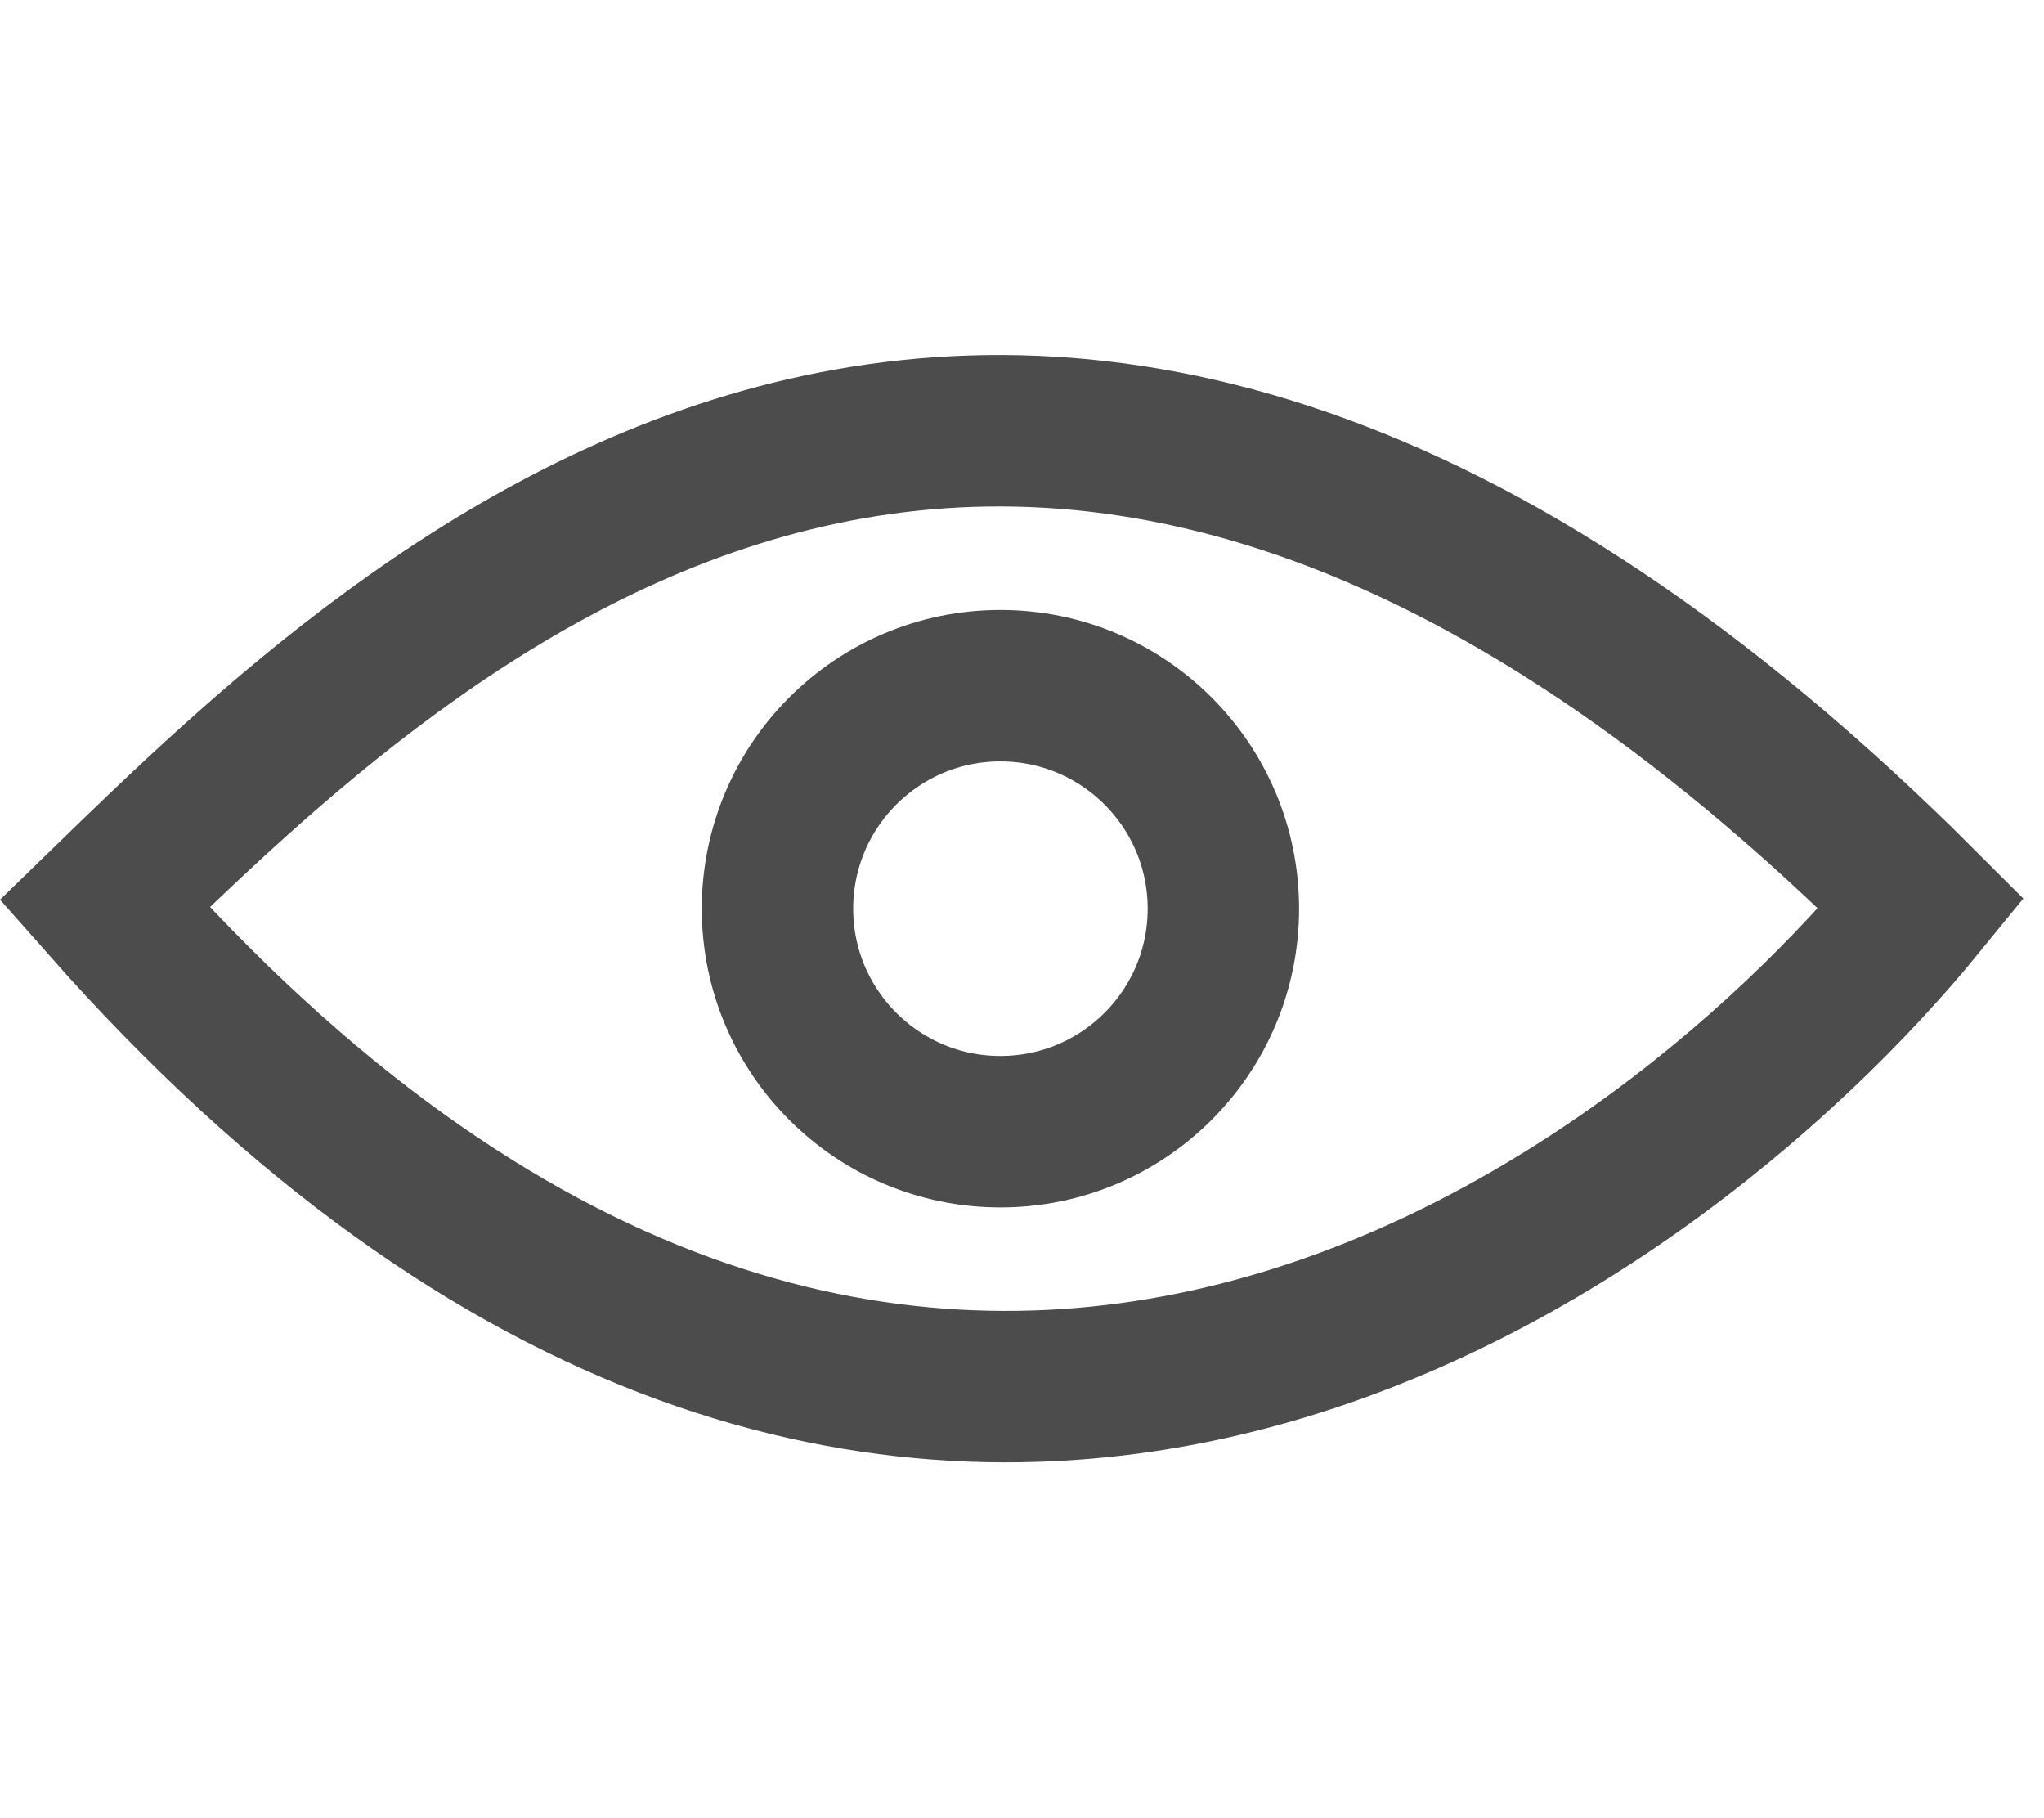
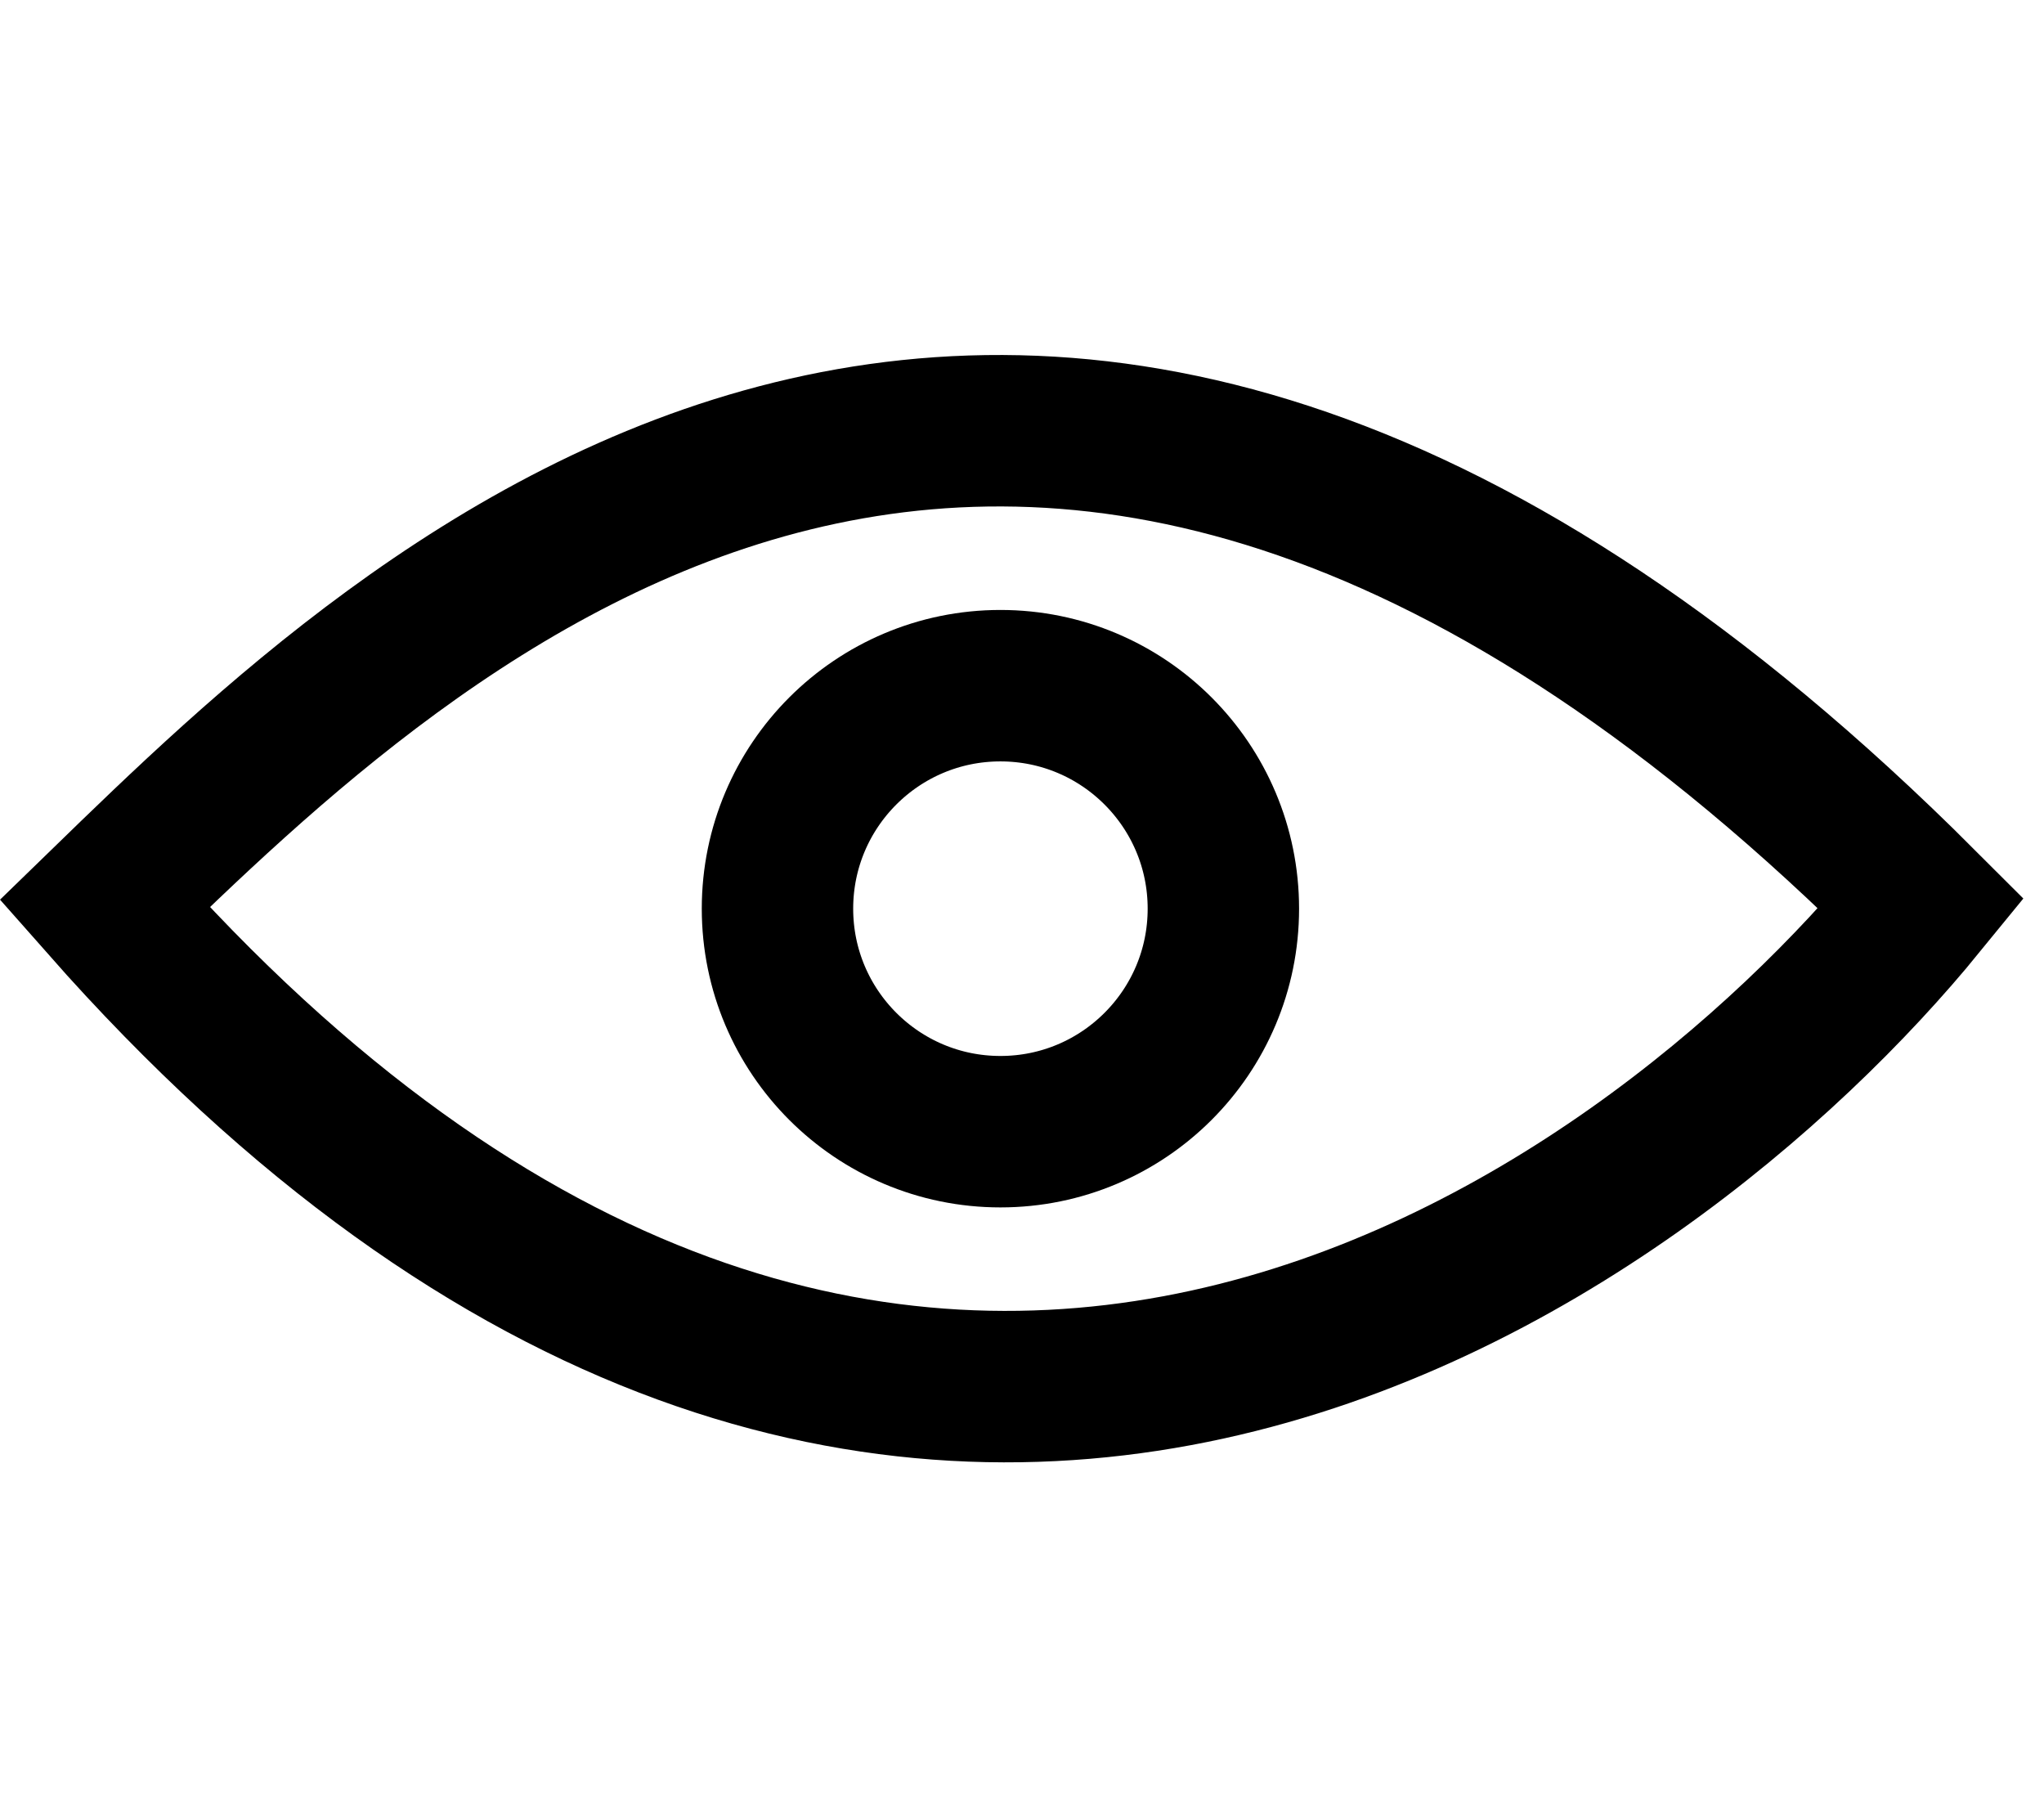
<svg xmlns="http://www.w3.org/2000/svg" width="27" height="24" viewBox="0 0 27 24" fill="none">
-   <path d="M1.381 11.934C5.439 7.992 13.555 0.108 25.381 11.934C21.787 16.34 11.816 23.76 1.381 11.934Z" stroke="#4C4C4C" stroke-width="2" />
-   <circle cx="13.215" cy="12" r="2.945" stroke="#4C4C4C" stroke-width="2" />
+   <path d="M1.381 11.934C5.439 7.992 13.555 0.108 25.381 11.934C21.787 16.34 11.816 23.76 1.381 11.934Z" stroke="currentColor" stroke-width="2" />
+   <circle cx="13.215" cy="12" r="2.945" stroke="currentColor" stroke-width="2" />
</svg>
